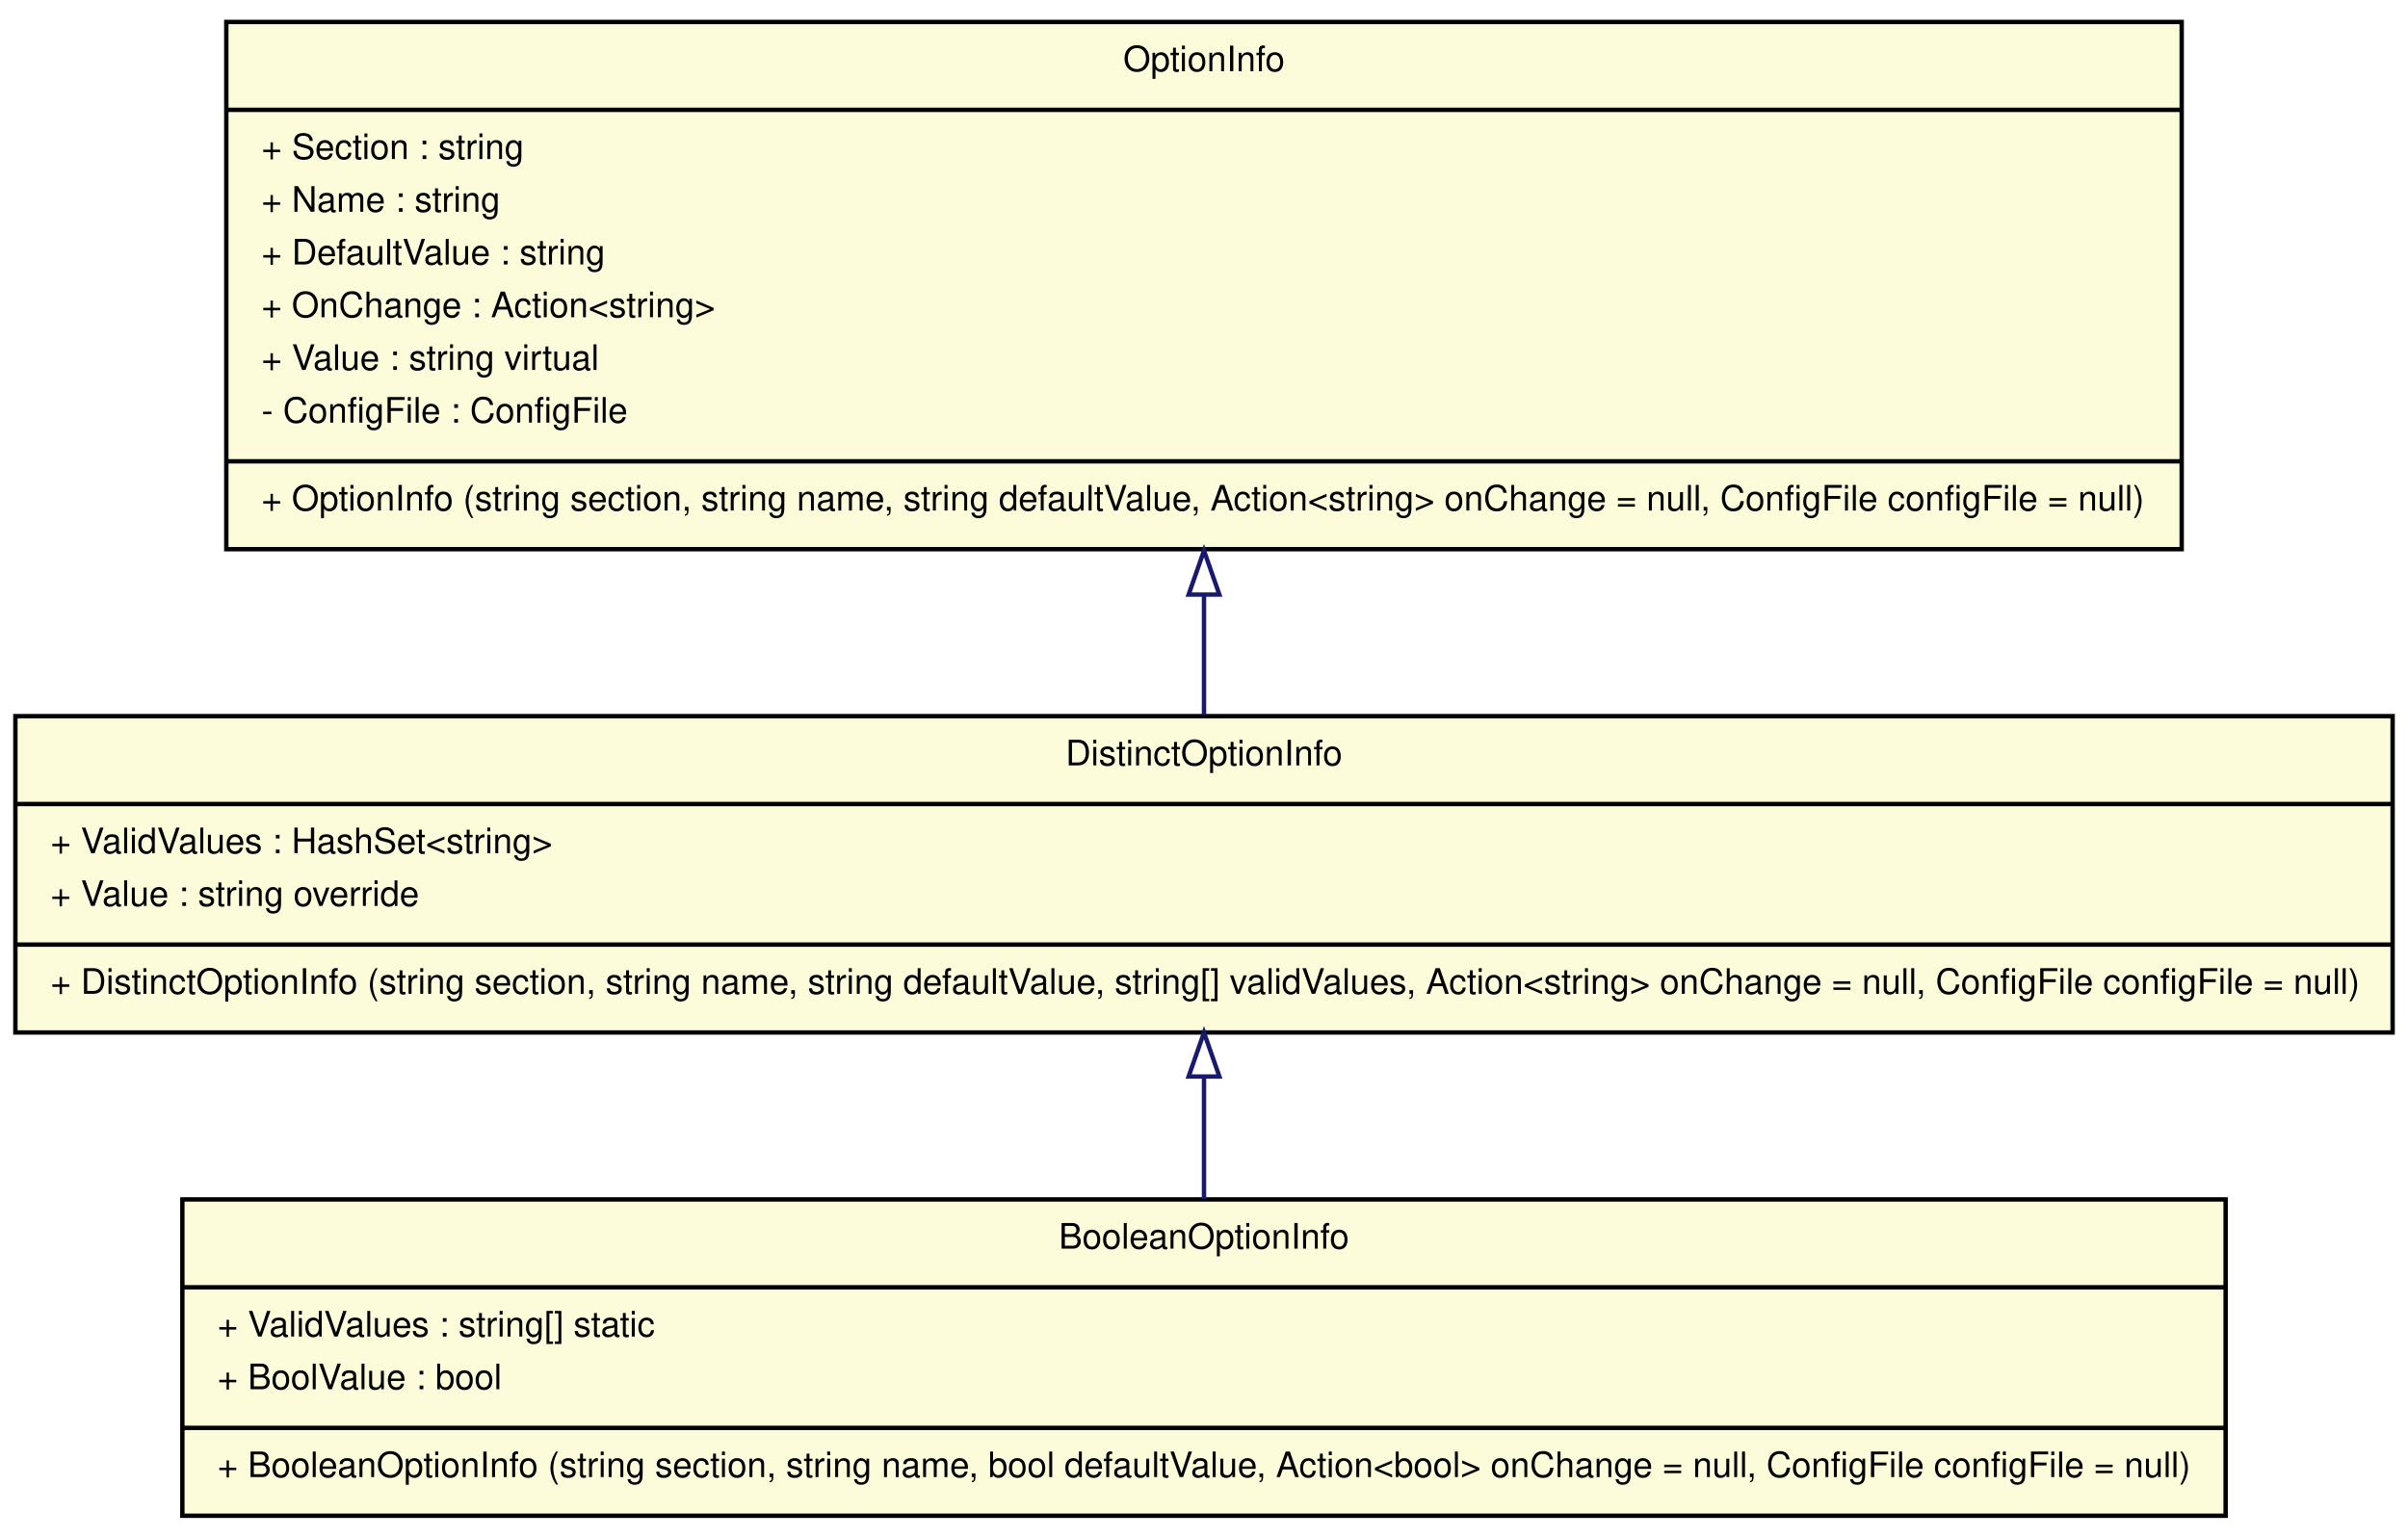
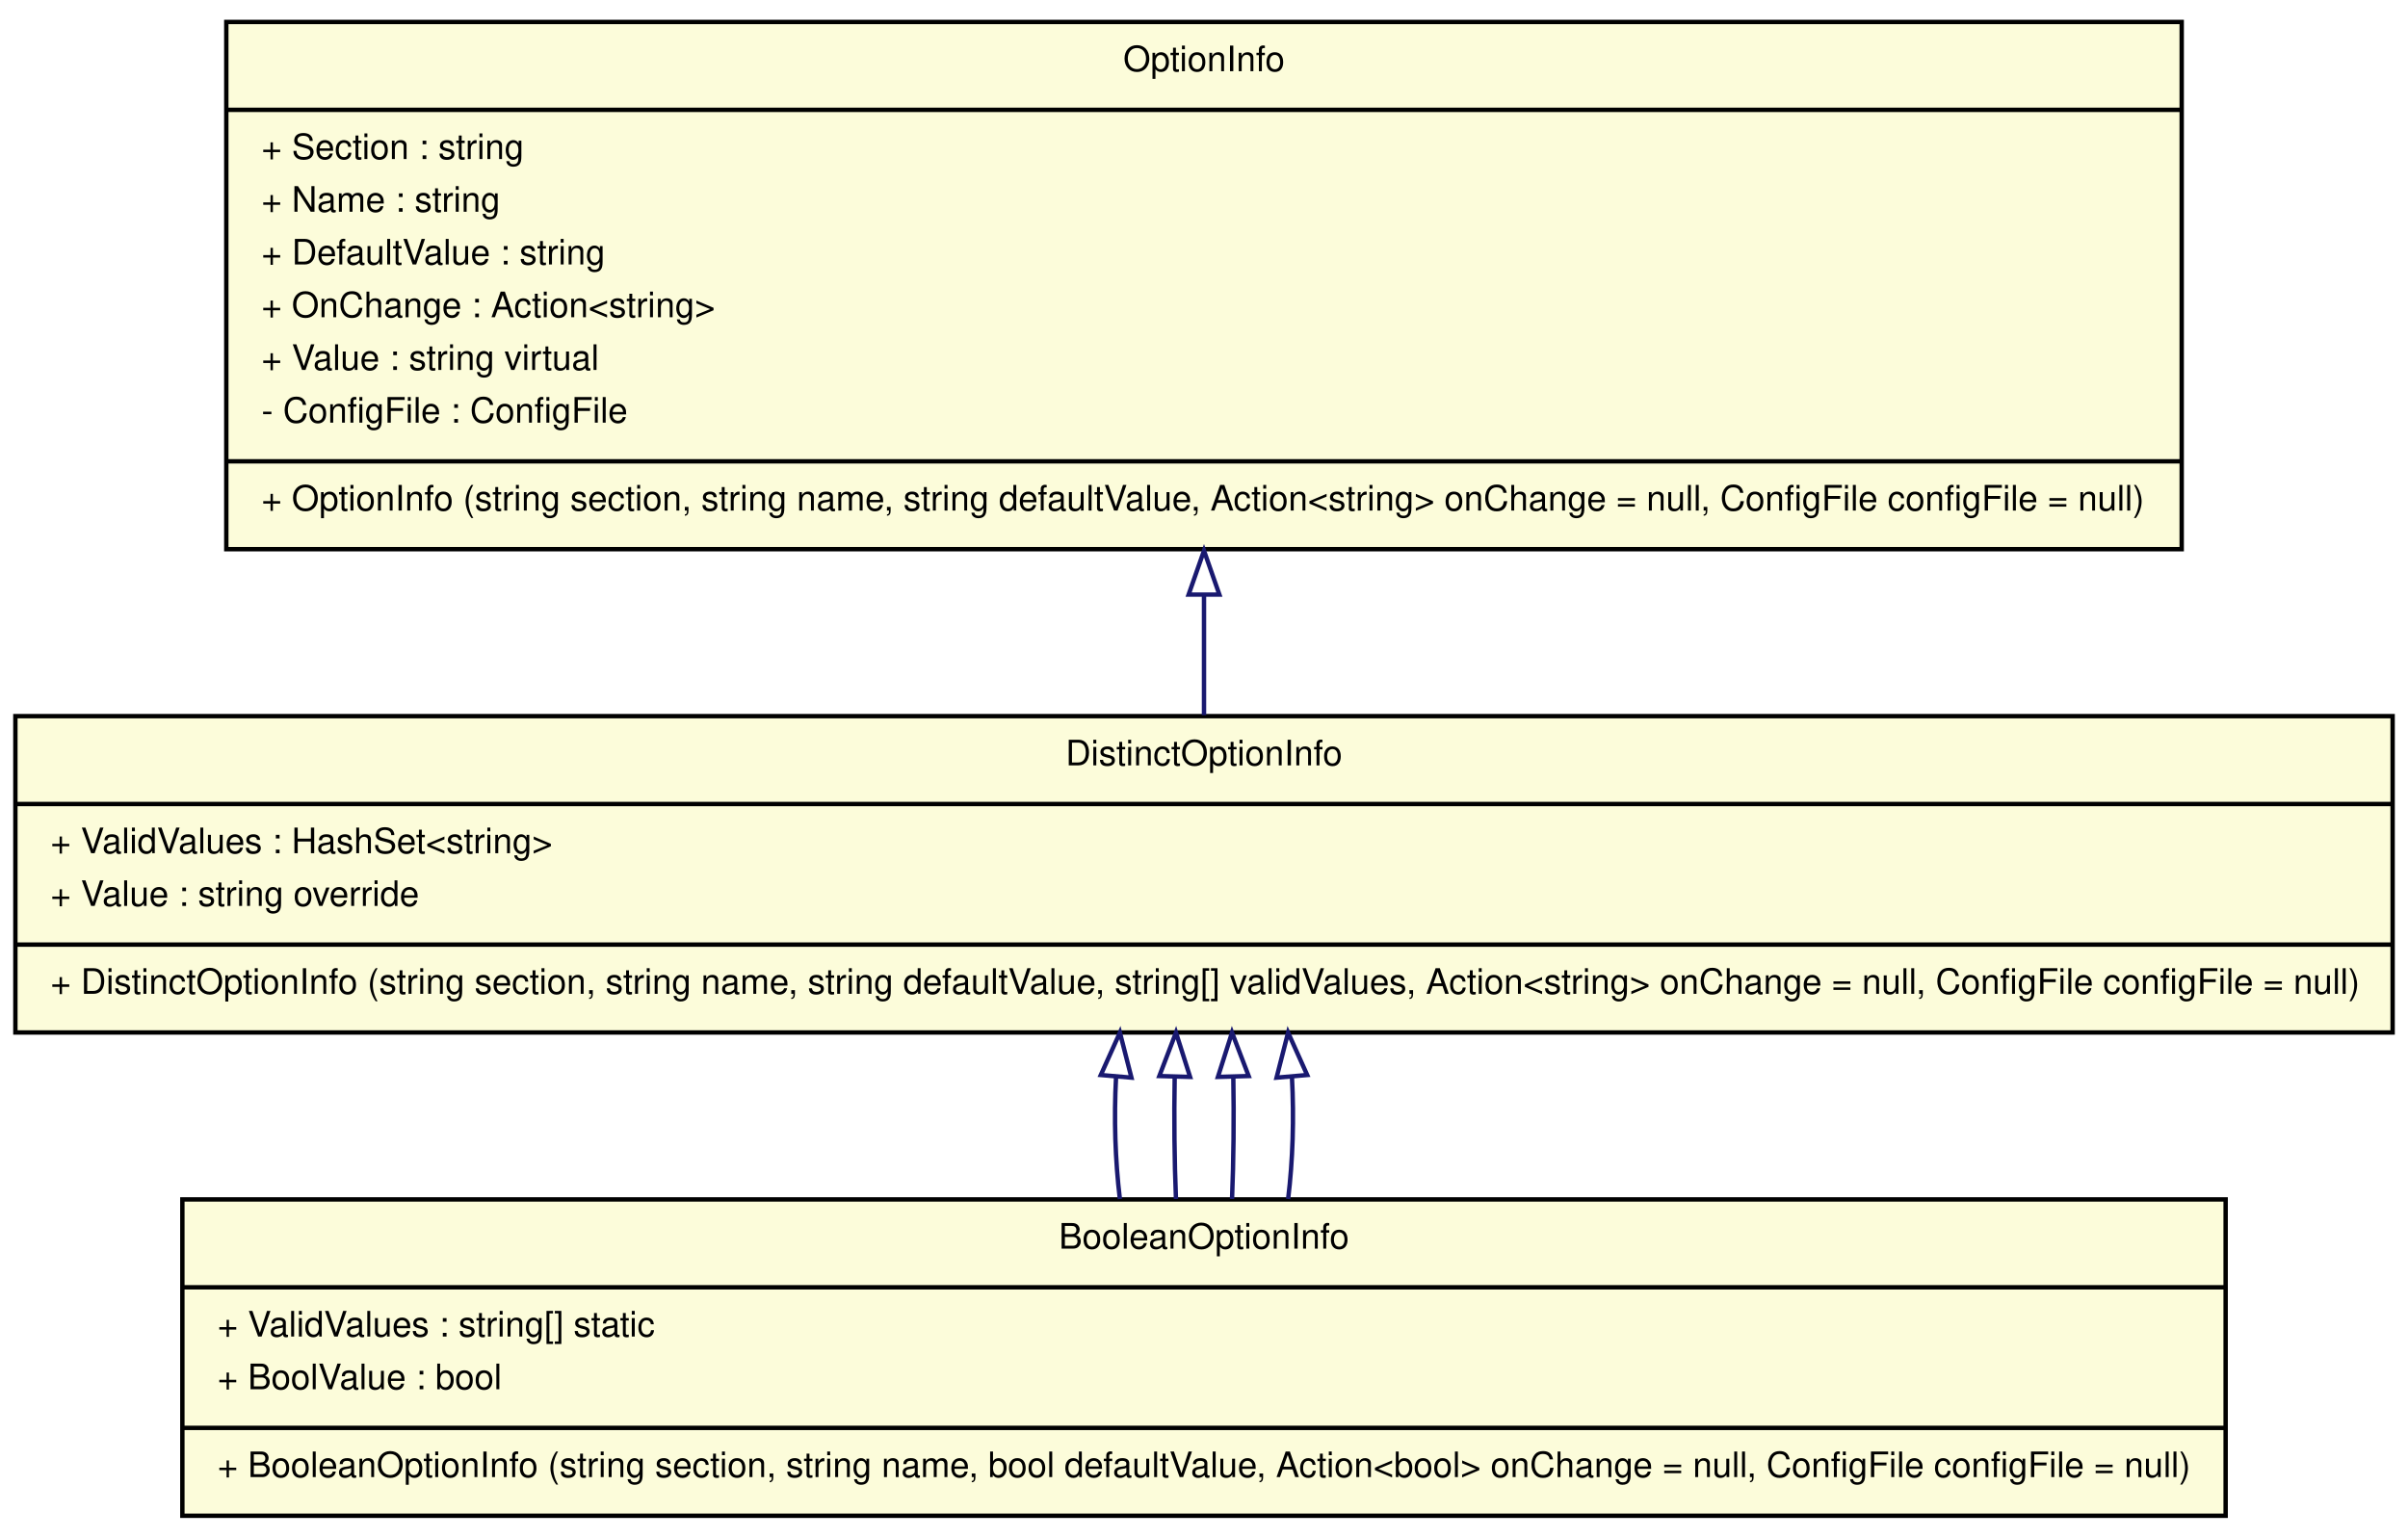
<svg xmlns="http://www.w3.org/2000/svg" width="548pt" height="350pt" viewBox="0.00 0.00 548.00 350.00">
  <g id="graph1" class="graph" transform="scale(1 1) rotate(0) translate(4 346)">
    <polygon fill="white" stroke="white" points="-4,5 -4,-346 545,-346 545,5 -4,5" />
    <g id="node1" class="node">
      <polygon fill="#fcfcda" stroke="black" points="47.5,-221 47.5,-341 492.5,-341 492.5,-221 47.5,-221" />
      <text text-anchor="middle" x="270" y="-329.8" font-family="Helvetica,sans-Serif" font-size="8.00">OptionInfo</text>
      <polyline fill="none" stroke="black" points="47.5,-321 492.5,-321 " />
      <text text-anchor="start" x="55.5" y="-309.8" font-family="Helvetica,sans-Serif" font-size="8.00">+ Section : string</text>
      <text text-anchor="start" x="55.5" y="-297.8" font-family="Helvetica,sans-Serif" font-size="8.00">+ Name : string</text>
      <text text-anchor="start" x="55.5" y="-285.8" font-family="Helvetica,sans-Serif" font-size="8.00">+ DefaultValue : string</text>
      <text text-anchor="start" x="55.5" y="-273.8" font-family="Helvetica,sans-Serif" font-size="8.00">+ OnChange : Action&lt;string&gt;</text>
      <text text-anchor="start" x="55.5" y="-261.8" font-family="Helvetica,sans-Serif" font-size="8.00">+ Value : string virtual</text>
      <text text-anchor="start" x="55.5" y="-249.8" font-family="Helvetica,sans-Serif" font-size="8.00">- ConfigFile : ConfigFile</text>
      <polyline fill="none" stroke="black" points="47.5,-241 492.5,-241 " />
      <text text-anchor="start" x="55.5" y="-229.8" font-family="Helvetica,sans-Serif" font-size="8.00">+ OptionInfo (string section, string name, string defaultValue, Action&lt;string&gt; onChange = null, ConfigFile configFile = null)</text>
    </g>
    <g id="node3" class="node">
      <polygon fill="#fcfcda" stroke="black" points="-0.5,-111 -0.5,-183 540.5,-183 540.5,-111 -0.5,-111" />
      <text text-anchor="middle" x="270" y="-171.8" font-family="Helvetica,sans-Serif" font-size="8.00">DistinctOptionInfo</text>
      <polyline fill="none" stroke="black" points="-0.5,-163 540.5,-163 " />
      <text text-anchor="start" x="7.5" y="-151.8" font-family="Helvetica,sans-Serif" font-size="8.00">+ ValidValues : HashSet&lt;string&gt;</text>
      <text text-anchor="start" x="7.5" y="-139.8" font-family="Helvetica,sans-Serif" font-size="8.00">+ Value : string override</text>
      <polyline fill="none" stroke="black" points="-0.5,-131 540.5,-131 " />
      <text text-anchor="start" x="7.5" y="-119.8" font-family="Helvetica,sans-Serif" font-size="8.00">+ DistinctOptionInfo (string section, string name, string defaultValue, string[] validValues, Action&lt;string&gt; onChange = null, ConfigFile configFile = null)</text>
    </g>
-     <g id="edge4" class="edge">
+     <g id="edge10" class="edge">
      <path fill="none" stroke="midnightblue" d="M270,-210.445C270,-201.028 270,-191.706 270,-183.224" />
      <polygon fill="none" stroke="midnightblue" points="266.5,-210.664 270,-220.664 273.5,-210.664 266.5,-210.664" />
    </g>
    <g id="node2" class="node">
      <polygon fill="#fcfcda" stroke="black" points="37.5,-1 37.5,-73 502.5,-73 502.5,-1 37.5,-1" />
      <text text-anchor="middle" x="270" y="-61.8" font-family="Helvetica,sans-Serif" font-size="8.00">BooleanOptionInfo</text>
      <polyline fill="none" stroke="black" points="37.5,-53 502.5,-53 " />
      <text text-anchor="start" x="45.5" y="-41.8" font-family="Helvetica,sans-Serif" font-size="8.00">+ ValidValues : string[] static</text>
      <text text-anchor="start" x="45.5" y="-29.8" font-family="Helvetica,sans-Serif" font-size="8.00">+ BoolValue : bool</text>
      <polyline fill="none" stroke="black" points="37.5,-21 502.5,-21 " />
      <text text-anchor="start" x="45.5" y="-9.8" font-family="Helvetica,sans-Serif" font-size="8.00">+ BooleanOptionInfo (string section, string name, bool defaultValue, Action&lt;bool&gt; onChange = null, ConfigFile configFile = null)</text>
    </g>
    <g id="edge2" class="edge">
-       <path fill="none" stroke="midnightblue" d="M270,-100.752C270,-91.513 270,-81.935 270,-73.099" />
-       <polygon fill="none" stroke="midnightblue" points="266.5,-100.982 270,-110.982 273.5,-100.982 266.5,-100.982" />
+       <path fill="none" stroke="midnightblue" d="M249.98,-100.752C249.491,-91.513 249.782,-81.935 250.853,-73.099" />
+       <polygon fill="none" stroke="midnightblue" points="246.516,-101.32 250.862,-110.982 253.49,-100.718 246.516,-101.32" />
+     </g>
+     <g id="edge4" class="edge">
+       <path fill="none" stroke="midnightblue" d="M263.327,-100.752C263.164,-91.513 263.261,-81.935 263.618,-73.099" />
+       <polygon fill="none" stroke="midnightblue" points="259.835,-101.087 263.621,-110.982 266.832,-100.885 259.835,-101.087" />
+     </g>
+     <g id="edge6" class="edge">
+       <path fill="none" stroke="midnightblue" d="M276.673,-100.752C276.836,-91.513 276.739,-81.935 276.382,-73.099" />
+       <polygon fill="none" stroke="midnightblue" points="273.168,-100.885 276.379,-110.982 280.165,-101.087 273.168,-100.885" />
+     </g>
+     <g id="edge8" class="edge">
+       <path fill="none" stroke="midnightblue" d="M290.02,-100.752C290.509,-91.513 290.218,-81.935 289.147,-73.099" />
+       <polygon fill="none" stroke="midnightblue" points="286.51,-100.718 289.138,-110.982 293.484,-101.32 286.51,-100.718" />
    </g>
  </g>
</svg>
